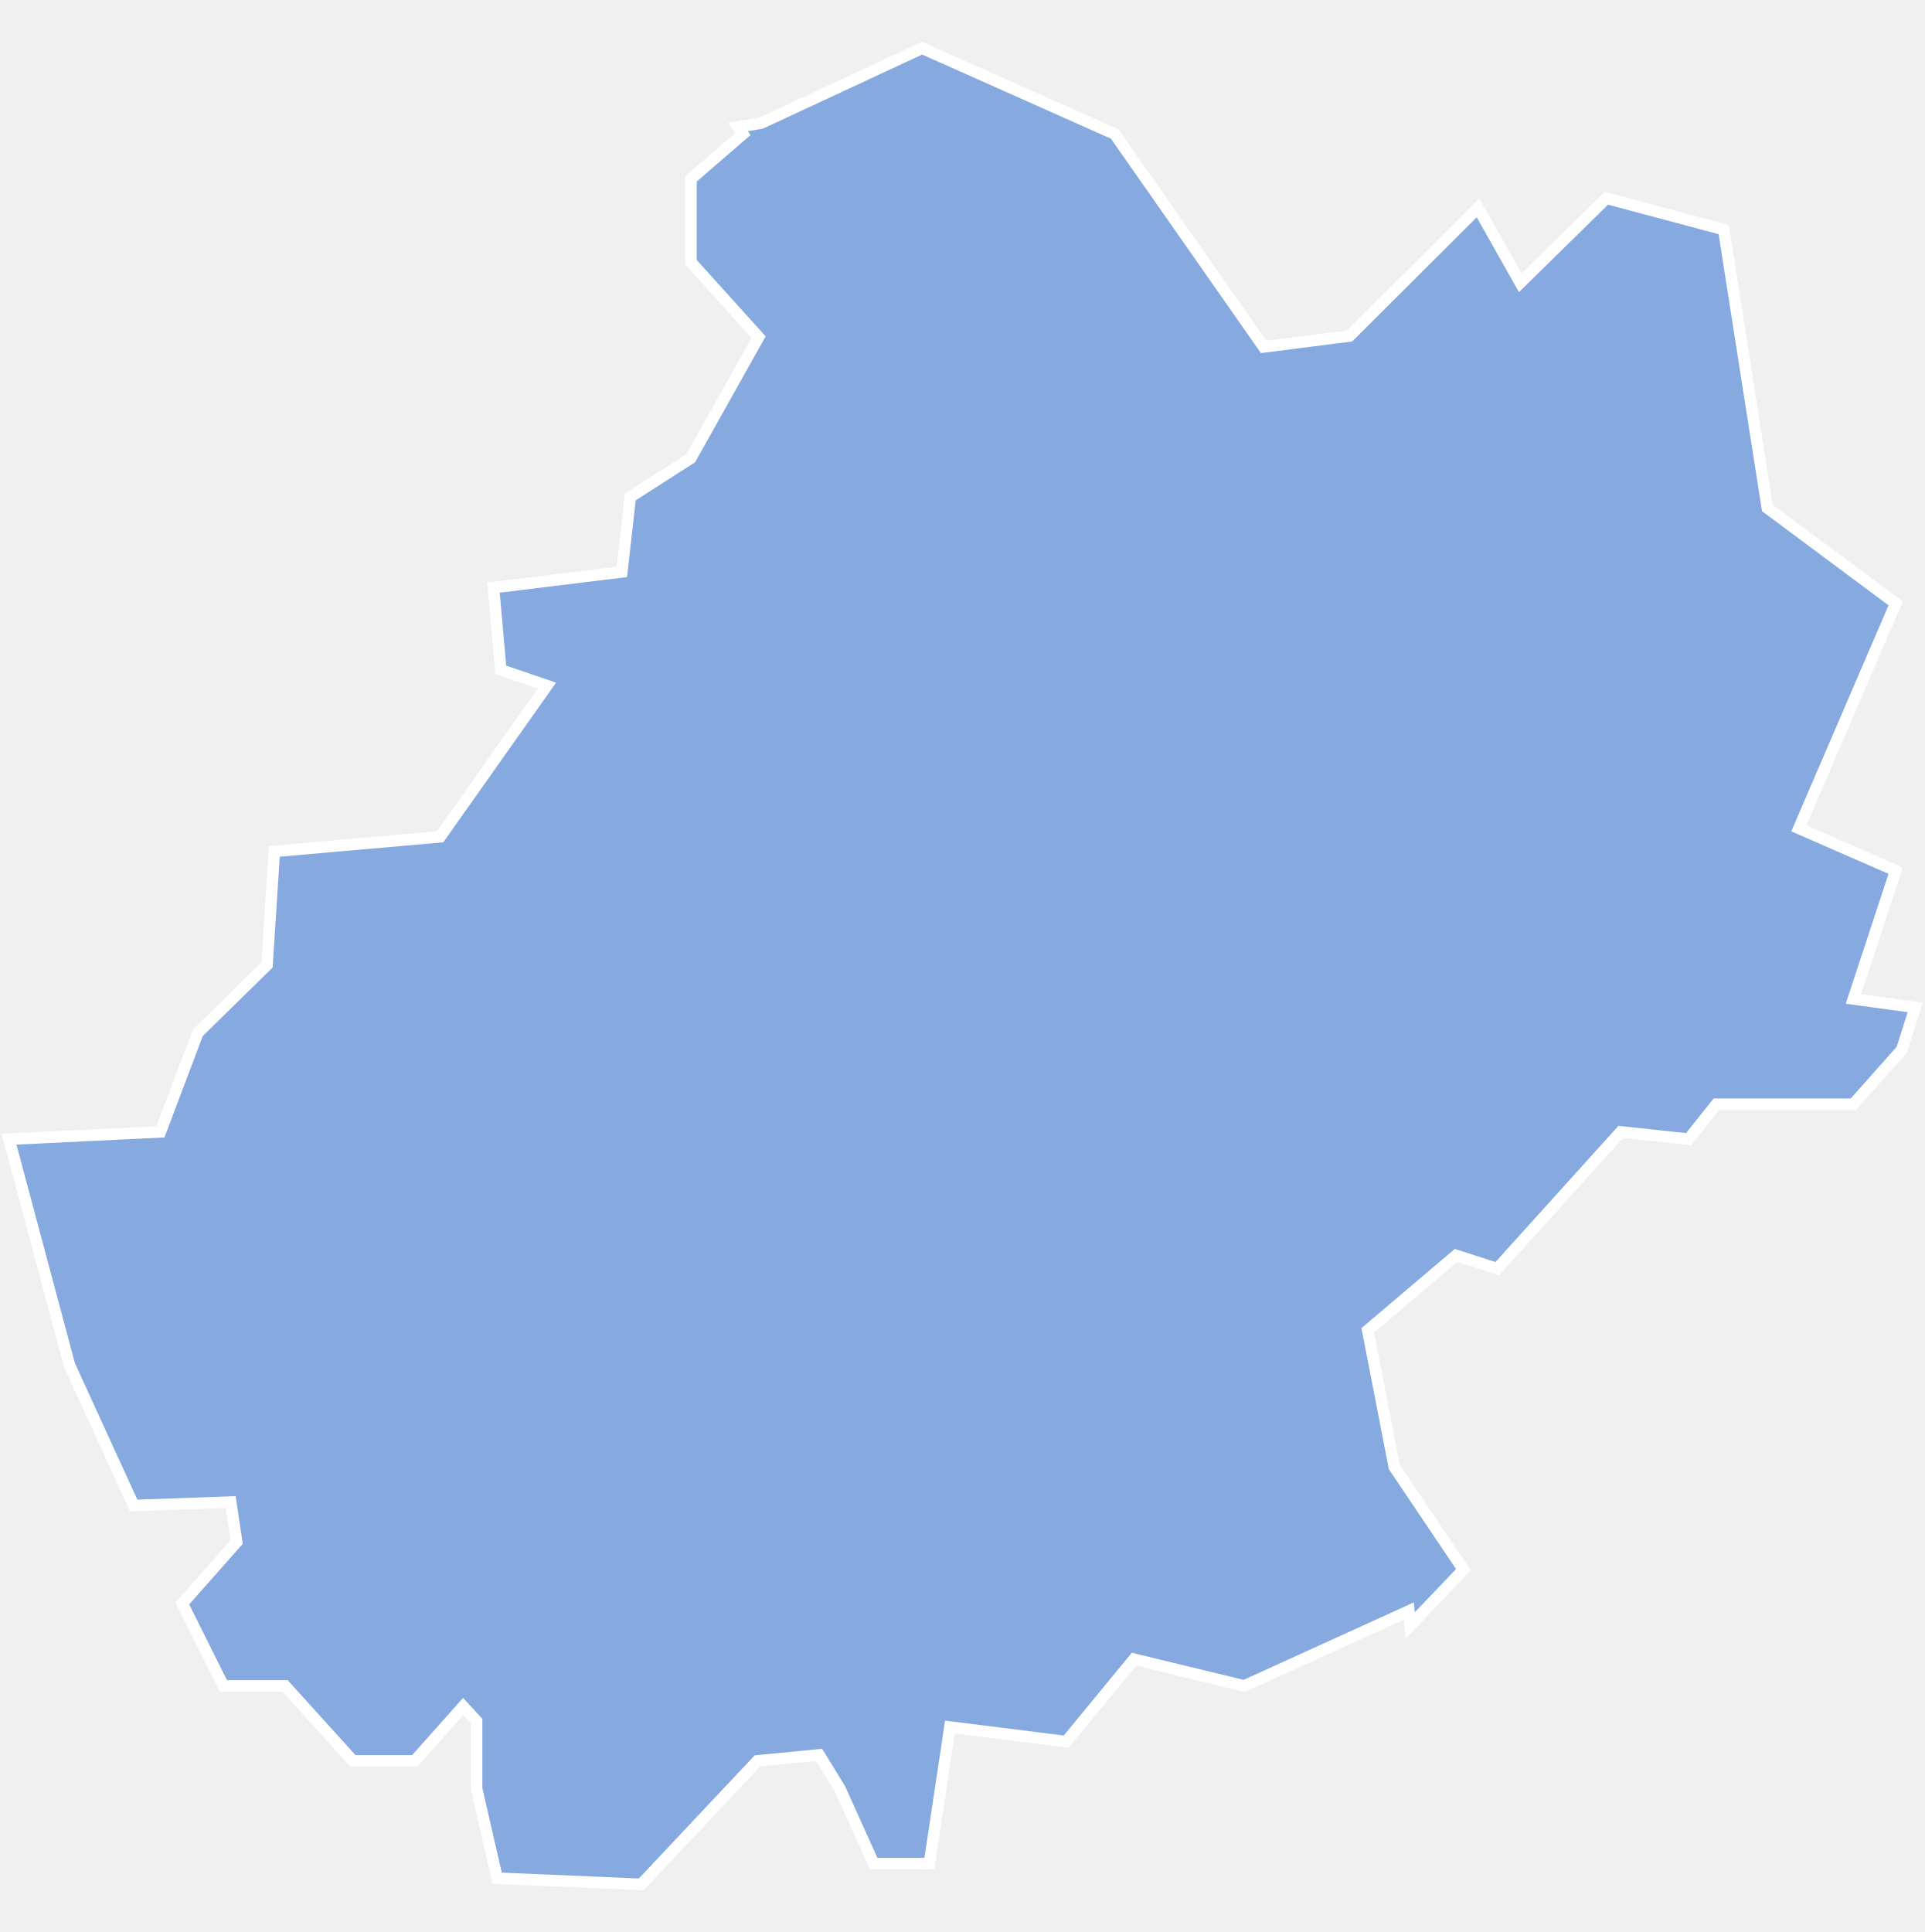
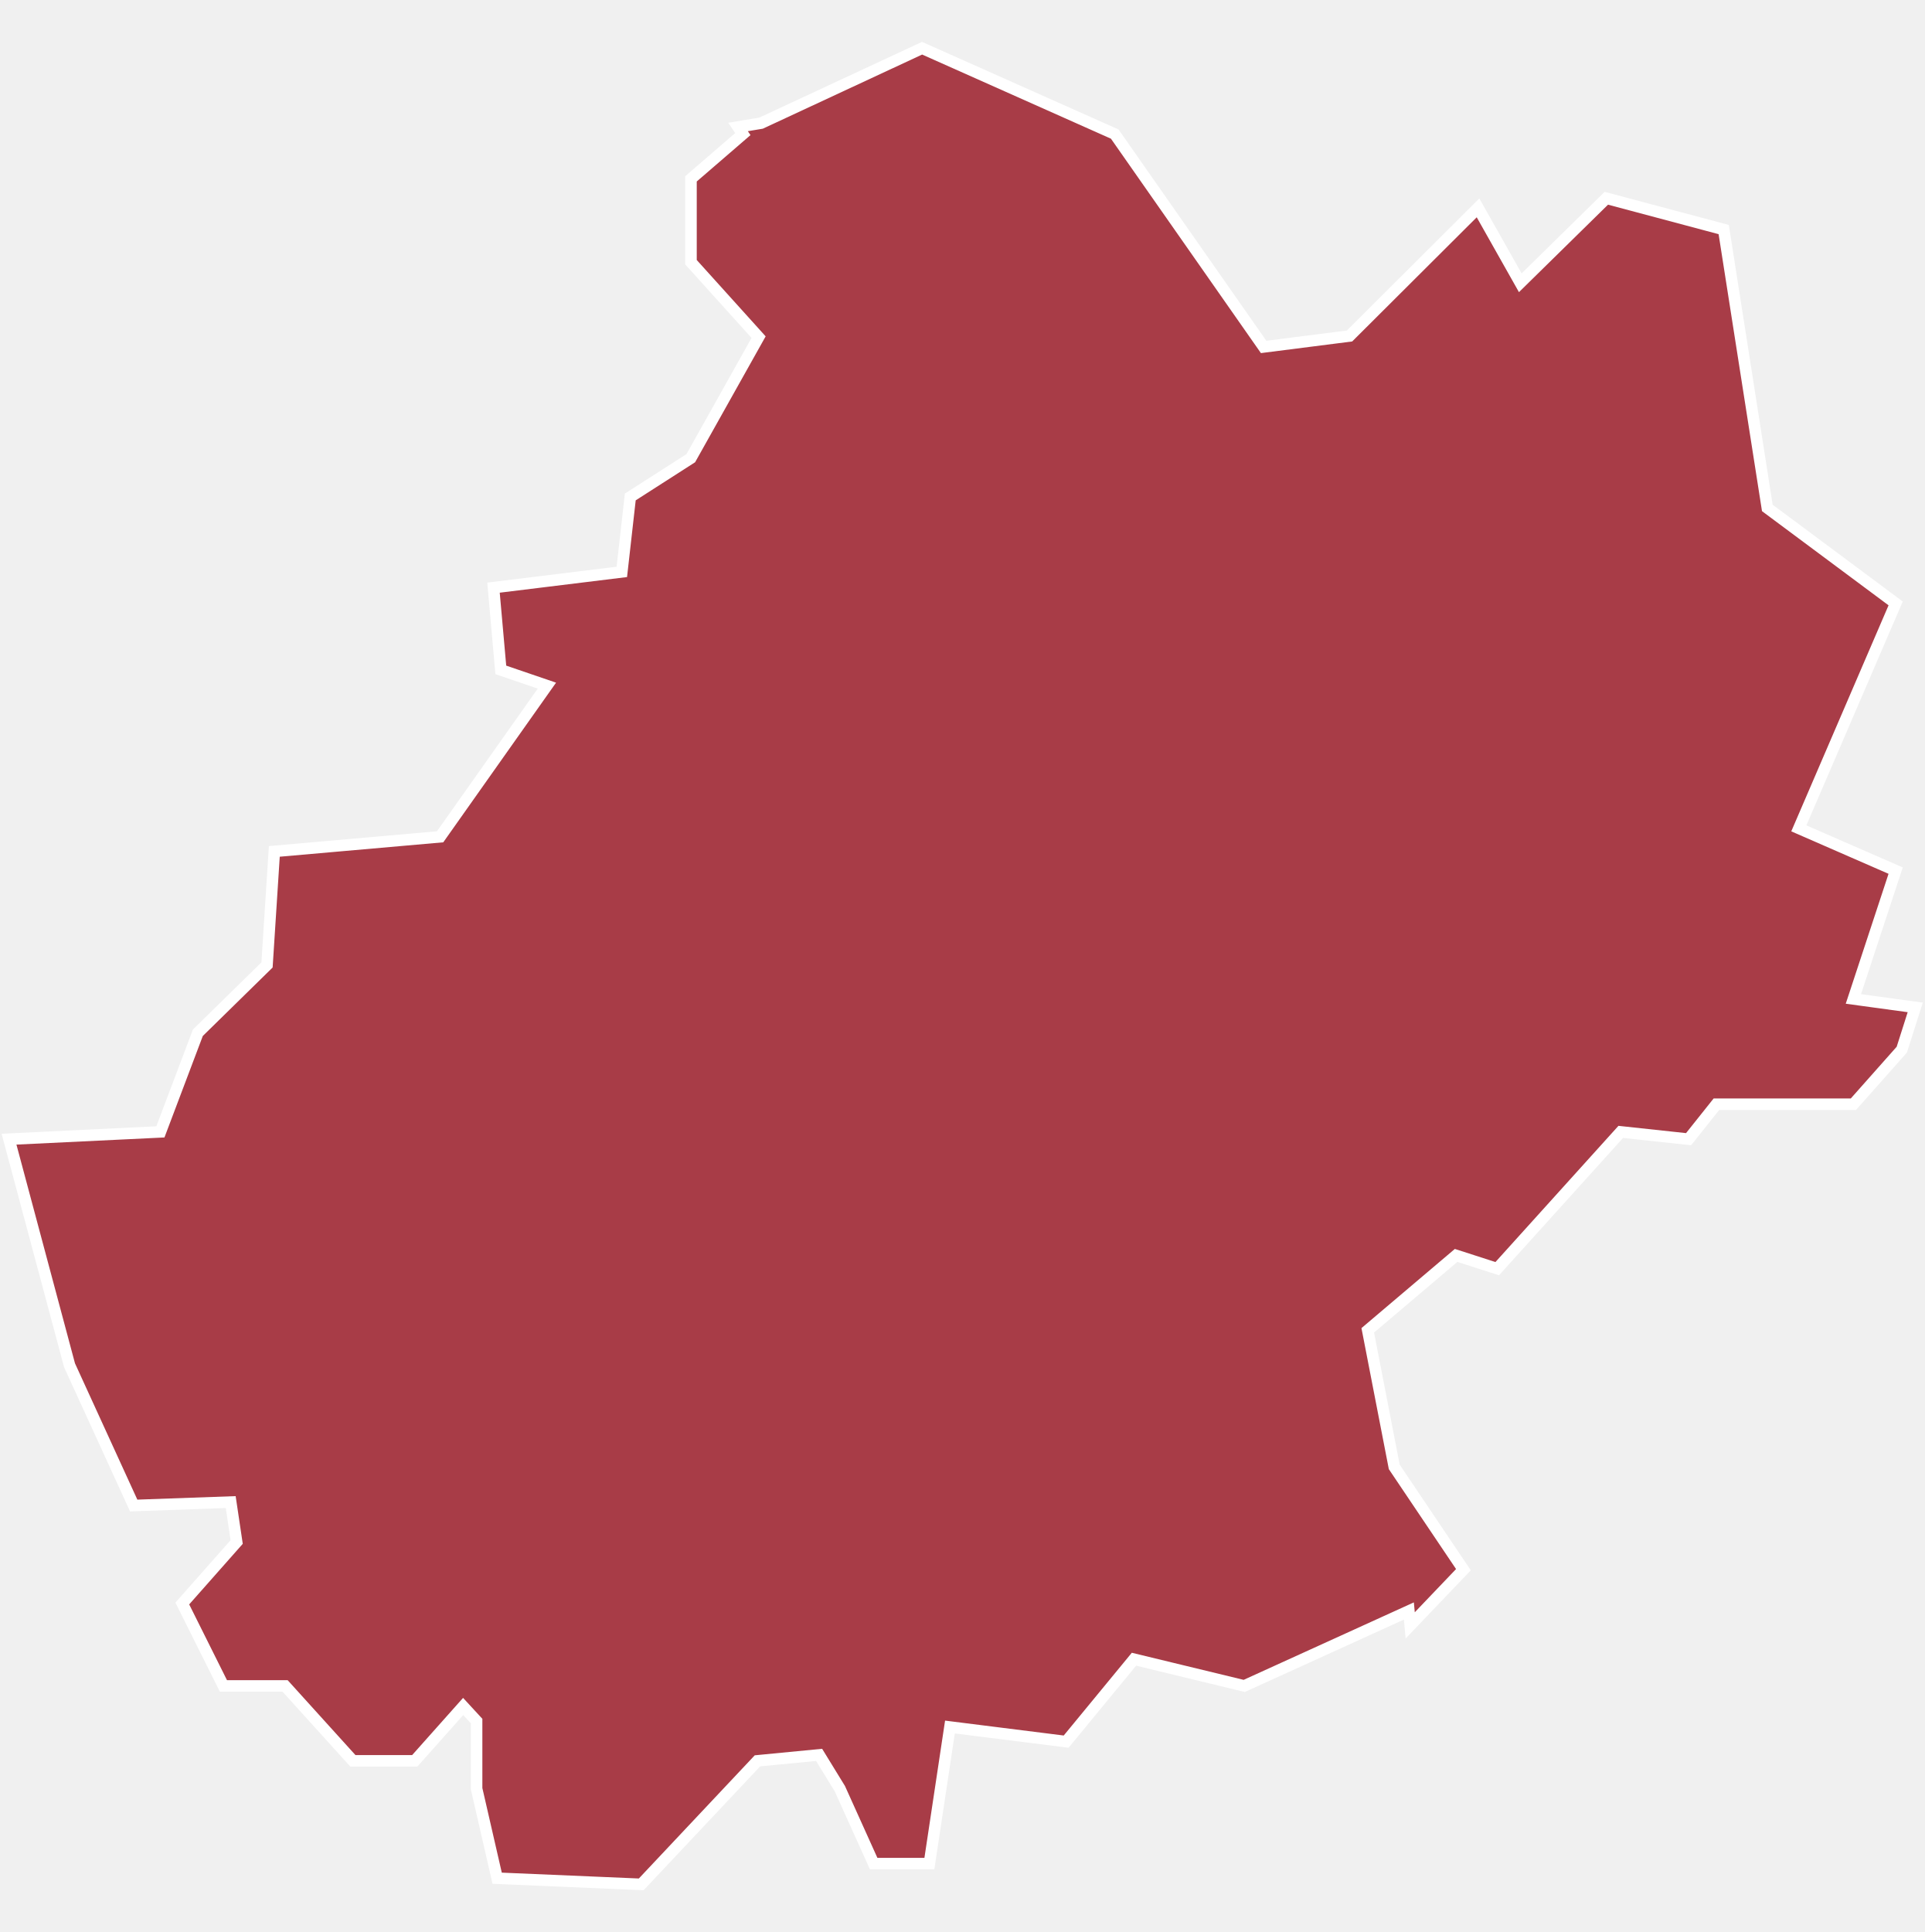
<svg xmlns="http://www.w3.org/2000/svg" id="svg2" width="100.17" height="100.57" version="1.0">
  <defs id="defs4">
    <clipPath id="clipPath3345">
      <path id="rect2227" d="M222 101h109v80H222z" />
    </clipPath>
  </defs>
-   <style id="style6" type="text/css">.land{fill:#86aae0;stroke:#fff;stroke-width:.6}</style>
-   <path id="path55" fill="#86aae0" stroke="#fff" stroke-width=".6" d="M48 2.51l-8.38 3.9-1.2.2.25.37-2.7 2.33v4.34l3.52 3.9-3.53 6.3-3.15 2.02-.44 3.9-6.68.82.38 4.28 2.4.82-5.56 7.87-8.63.76-.38 5.91-3.6 3.53-1.95 5.16-7.88.38 3.15 11.77 3.34 7.3 5.05-.18.31 2.08-2.83 3.2 2.14 4.29h3.21l3.53 3.9h3.22l2.52-2.83.7.76v3.52l1.07 4.66 7.5.32 6.05-6.43 3.21-.31 1.08 1.76 1.76 3.9h2.9l1.07-7.11 6.05.76 3.53-4.29 5.74 1.39 8.57-3.9.07.75 2.77-2.9-3.6-5.35-1.38-7.11 4.6-3.9 2.14.69 6.43-7.12 3.53.38 1.45-1.82h7.13L99 54.64l.7-2.2-3.22-.44 2.2-6.68-5.04-2.2 5.04-11.71L92 26.44l-2.27-14.49-6.11-1.63-4.48 4.4-2.2-3.9-6.69 6.67-4.47.57-7.75-11.08z" class="land departement46" />
+   <style id="style6" type="text/css">.land{fill:#a83c47;stroke:#fff;stroke-width:.6}</style>
+   <path id="path55" fill="#a83c47" stroke="#fff" stroke-width=".6" d="M48 2.51l-8.38 3.9-1.2.2.25.37-2.7 2.33v4.34l3.52 3.9-3.53 6.3-3.15 2.02-.44 3.9-6.68.82.38 4.28 2.4.82-5.56 7.87-8.63.76-.38 5.91-3.6 3.53-1.95 5.16-7.88.38 3.15 11.77 3.34 7.3 5.05-.18.31 2.08-2.83 3.2 2.14 4.29h3.21l3.53 3.9h3.22l2.52-2.83.7.76v3.52l1.07 4.66 7.5.32 6.05-6.43 3.21-.31 1.08 1.76 1.76 3.9h2.9l1.07-7.11 6.05.76 3.53-4.29 5.74 1.39 8.57-3.9.07.75 2.77-2.9-3.6-5.35-1.38-7.11 4.6-3.9 2.14.69 6.43-7.12 3.53.38 1.45-1.82h7.13L99 54.64l.7-2.2-3.22-.44 2.2-6.68-5.04-2.2 5.04-11.71L92 26.44l-2.27-14.49-6.11-1.63-4.48 4.4-2.2-3.9-6.69 6.67-4.47.57-7.75-11.08z" class="land departement46" />
</svg>
